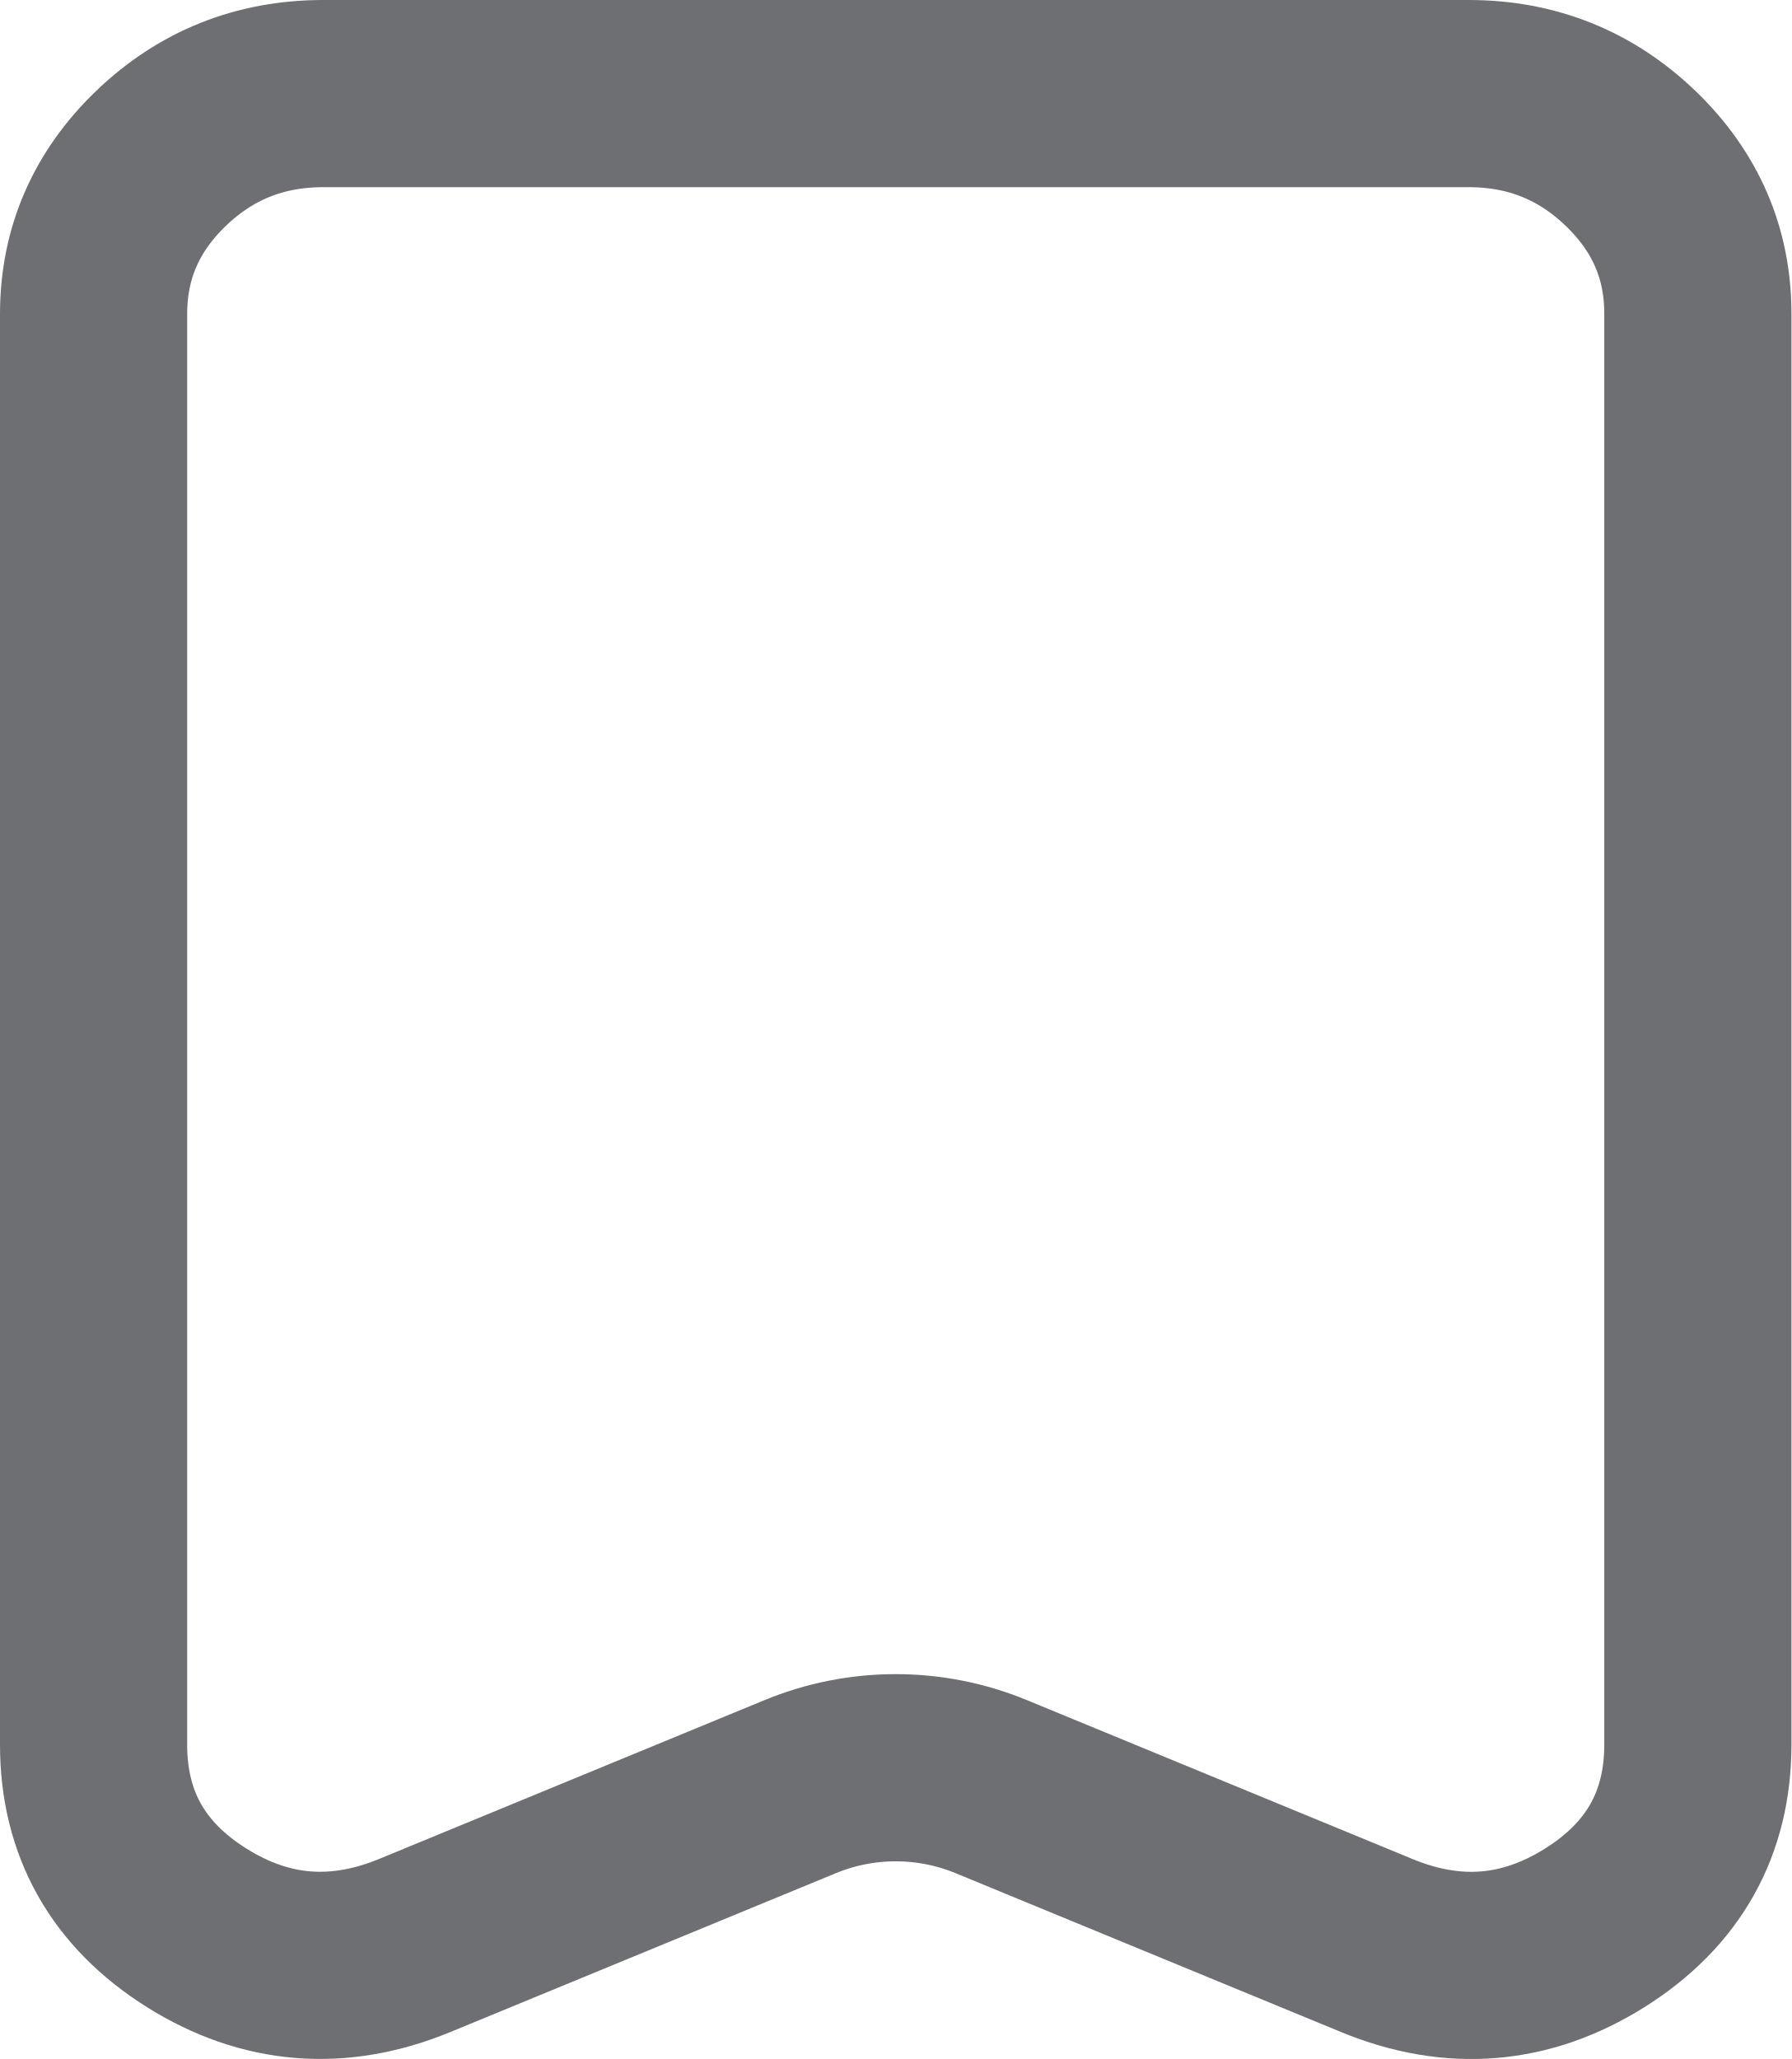
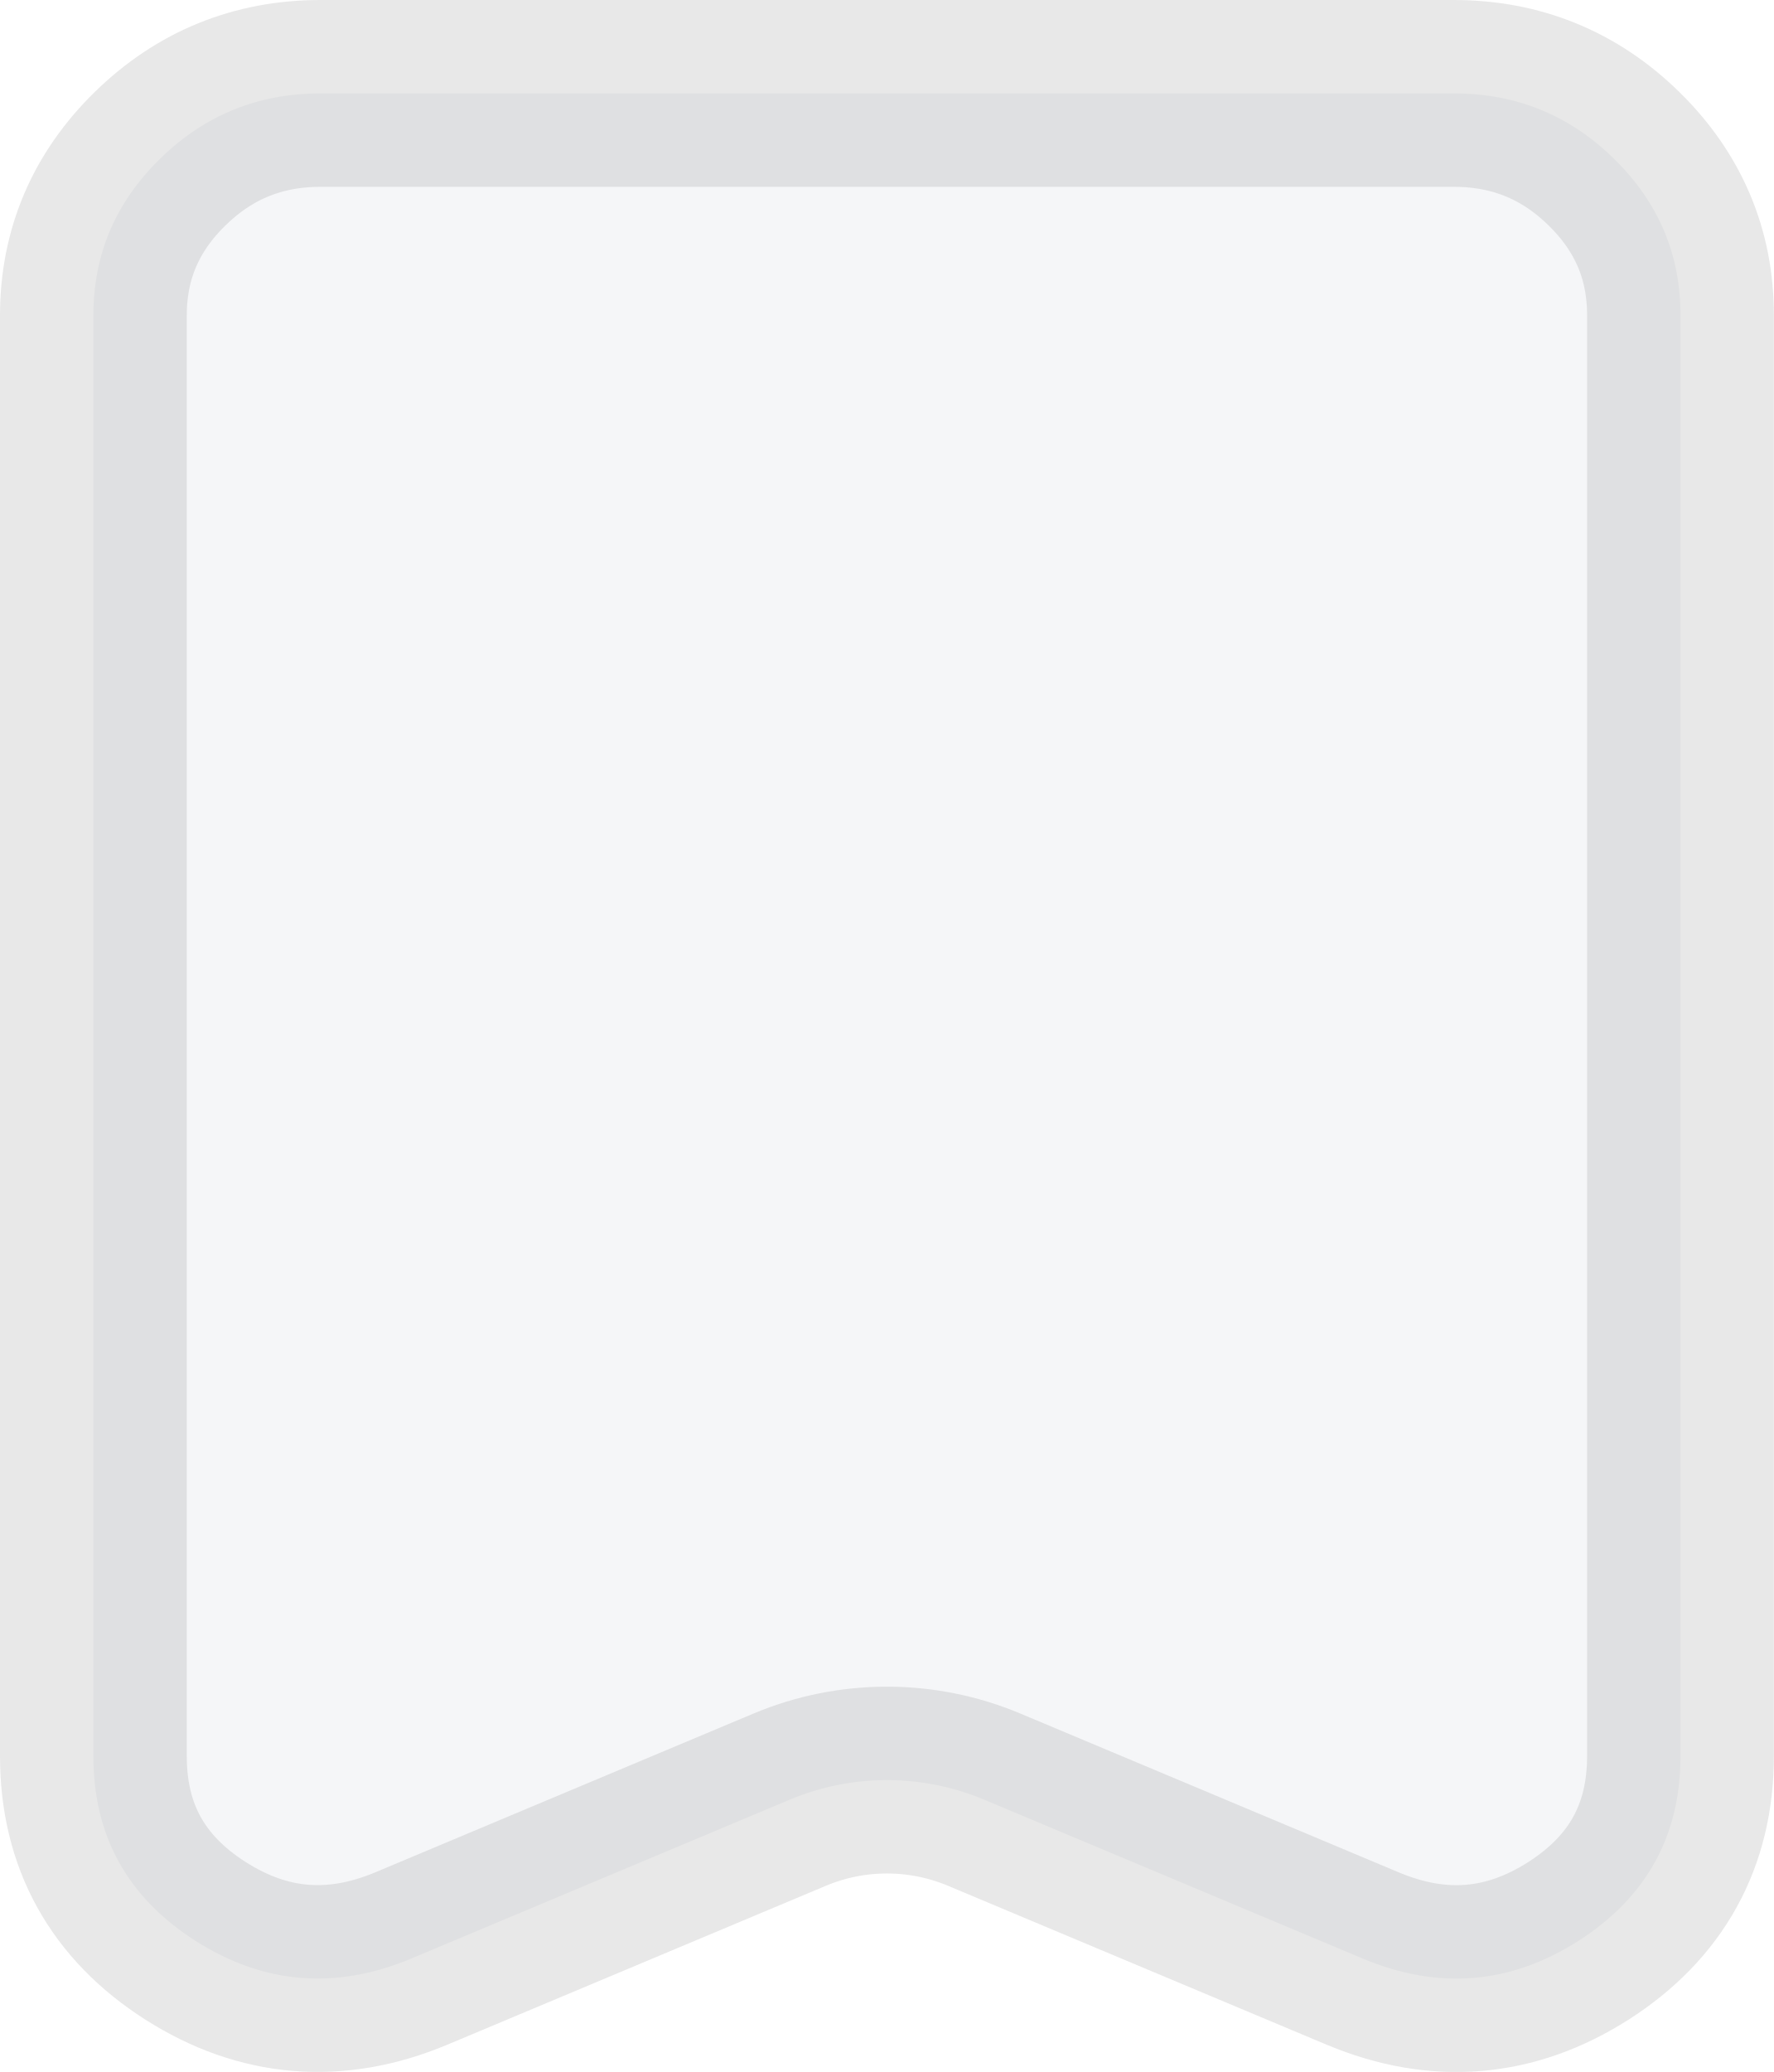
- <svg xmlns="http://www.w3.org/2000/svg" preserveAspectRatio="none" overflow="visible" style="display: block;" width="13.4" height="15.4" viewBox="0 0 13.4 15.4" fill="none">
-   <path id="Vector" d="M3.1 14.552L5.983 13.364C6.442 13.174 6.958 13.174 7.417 13.364L10.3 14.552C10.871 14.787 11.414 14.742 11.929 14.419C12.443 14.096 12.7 13.639 12.7 13.048V2.349C12.701 1.896 12.533 1.508 12.197 1.185C11.861 0.862 11.457 0.7 10.986 0.7H2.414C1.943 0.701 1.54 0.862 1.204 1.185C0.868 1.508 0.7 1.896 0.7 2.349V13.048C0.7 13.639 0.957 14.096 1.471 14.419C1.986 14.742 2.529 14.786 3.1 14.552Z" stroke="#6E6F72" stroke-width="1.4" />
+ <svg xmlns="http://www.w3.org/2000/svg" preserveAspectRatio="none" overflow="visible" style="display: block;" width="18.825" height="21.982" viewBox="0 0 18.825 21.982" fill="none">
+   <path id="Vector" d="M4.36 20.78L8.382 19.092C9.041 18.816 9.783 18.816 10.442 19.092L14.465 20.78C15.267 21.115 16.029 21.051 16.751 20.59C17.472 20.128 17.833 19.475 17.833 18.631V3.347C17.834 2.7 17.599 2.146 17.127 1.684C16.656 1.222 16.089 0.991 15.427 0.991H3.397C2.736 0.992 2.17 1.223 1.699 1.684C1.227 2.145 0.991 2.699 0.991 3.347V18.631C0.991 19.476 1.352 20.129 2.074 20.59C2.796 21.05 3.558 21.114 4.36 20.78Z" fill="#F5F6F8" stroke="#191919" stroke-opacity="0.1" stroke-width="1.982" />
</svg>
